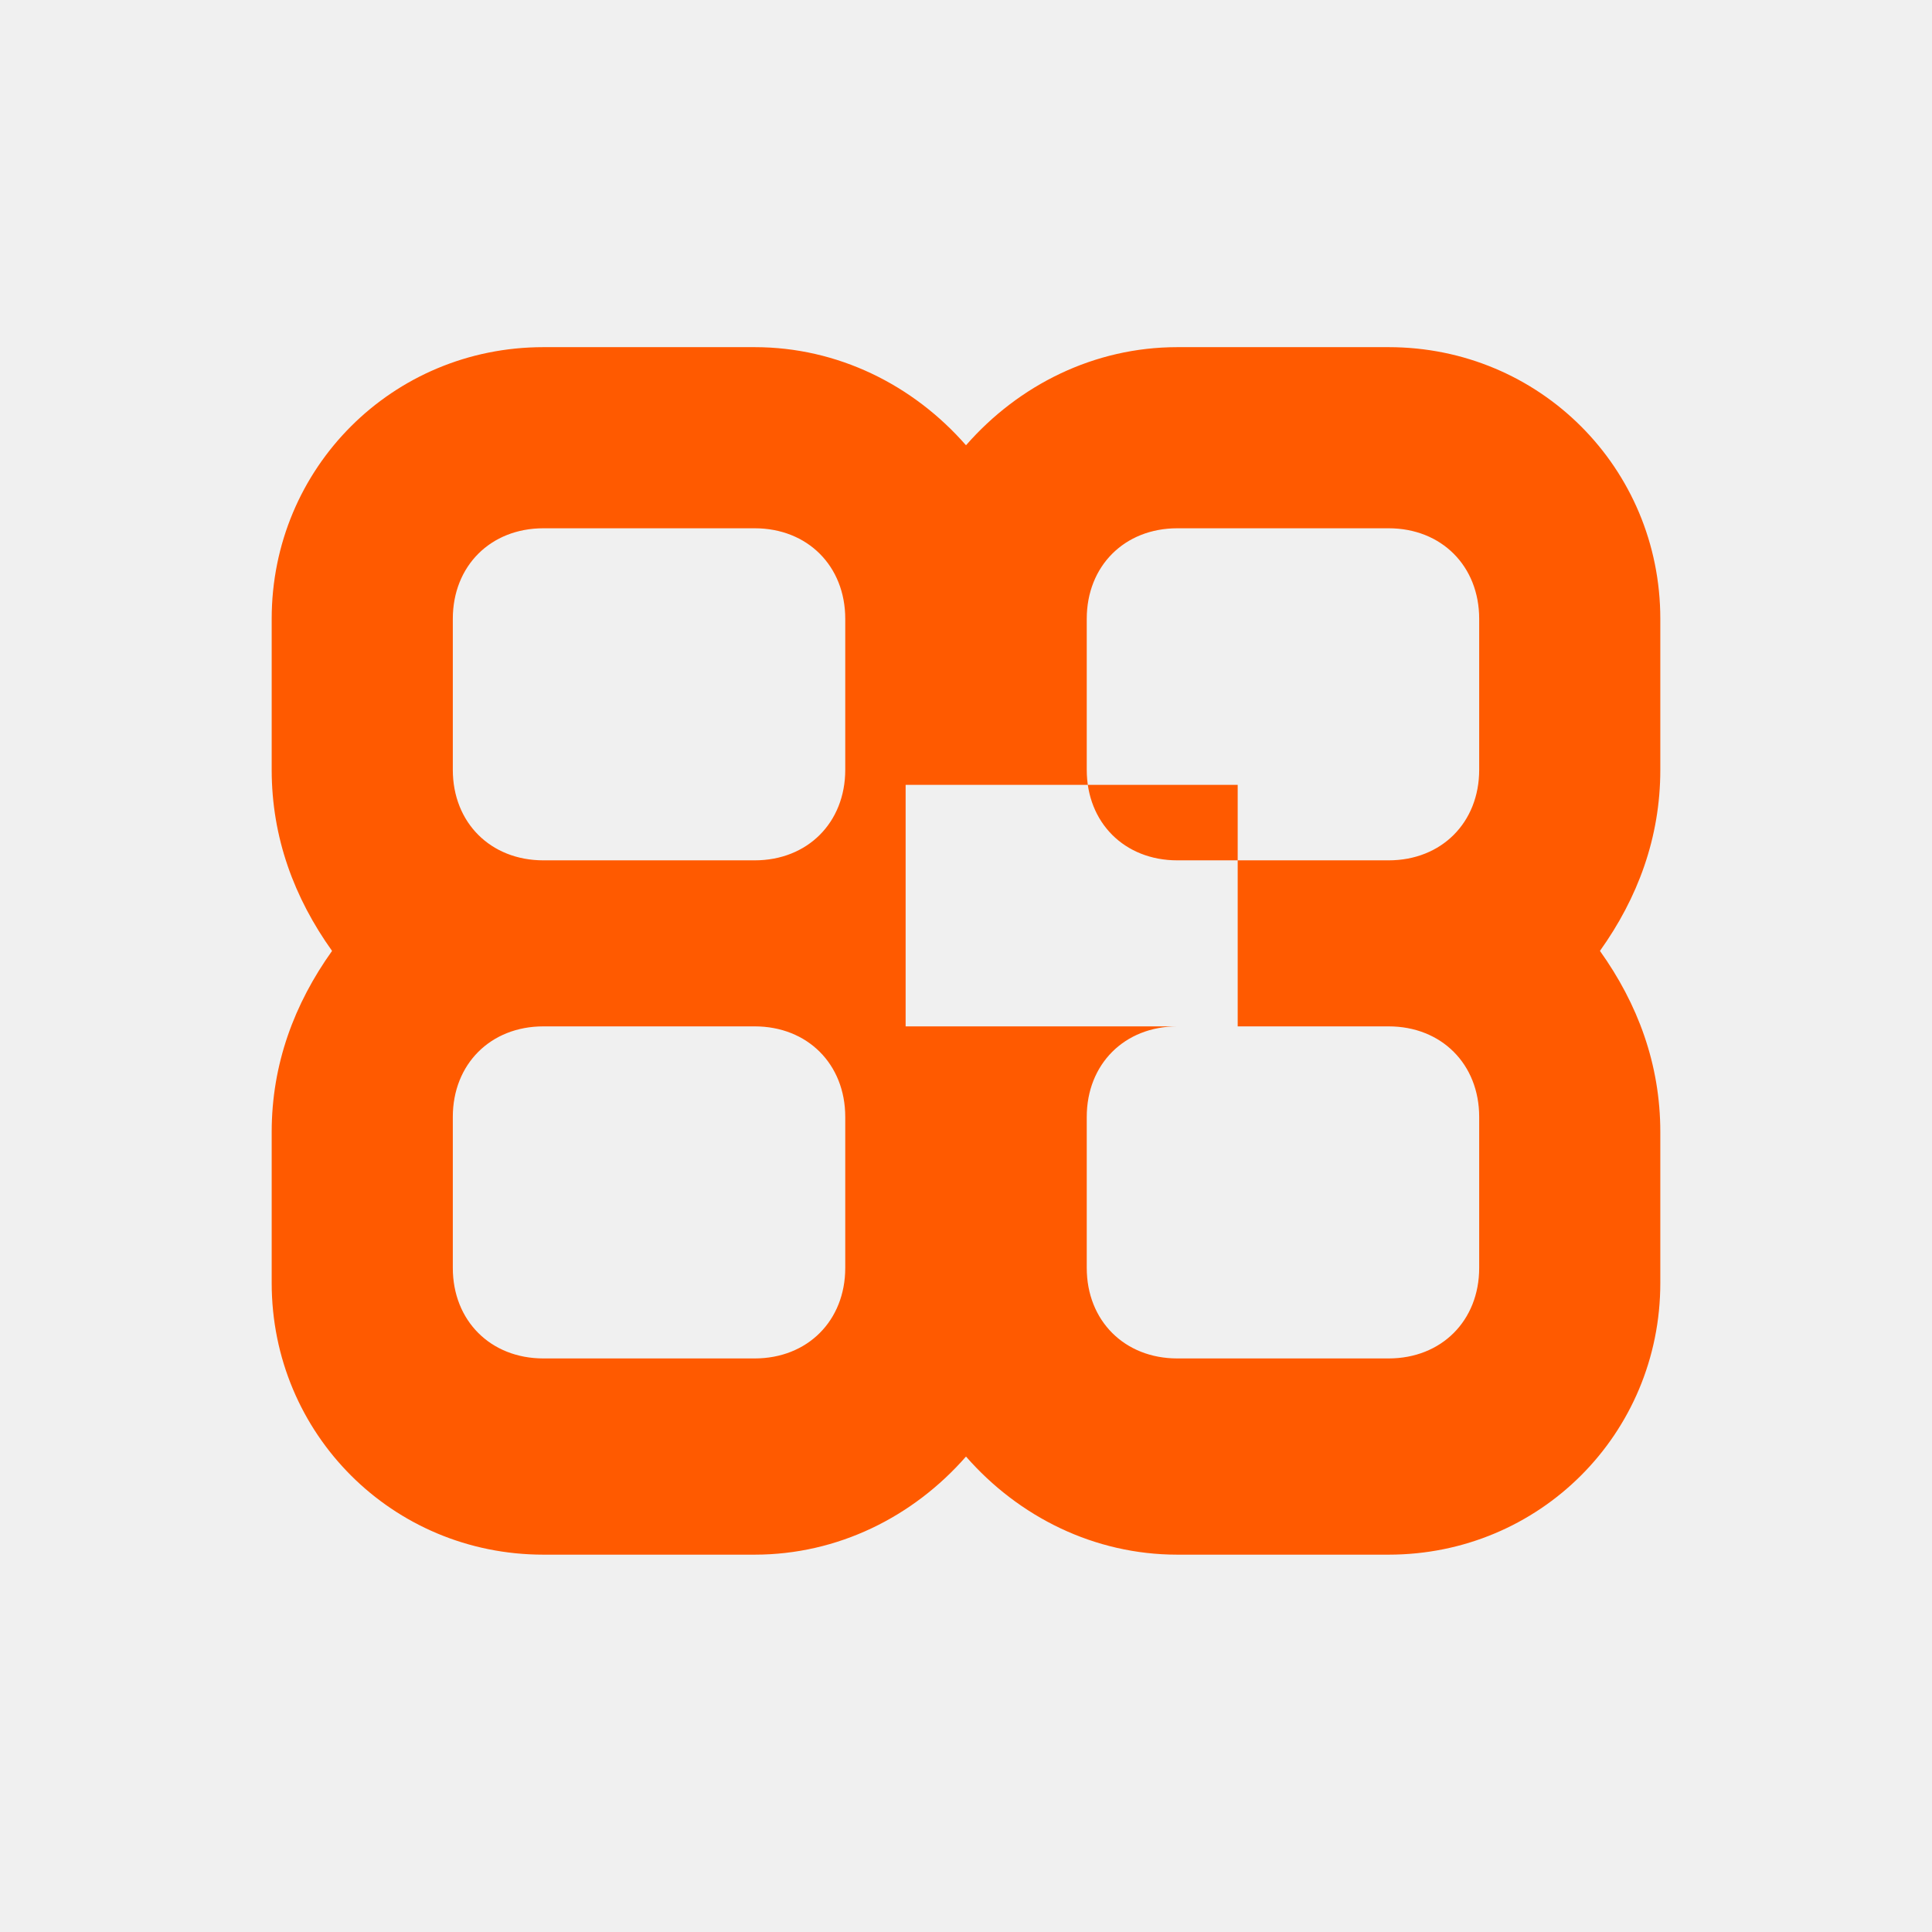
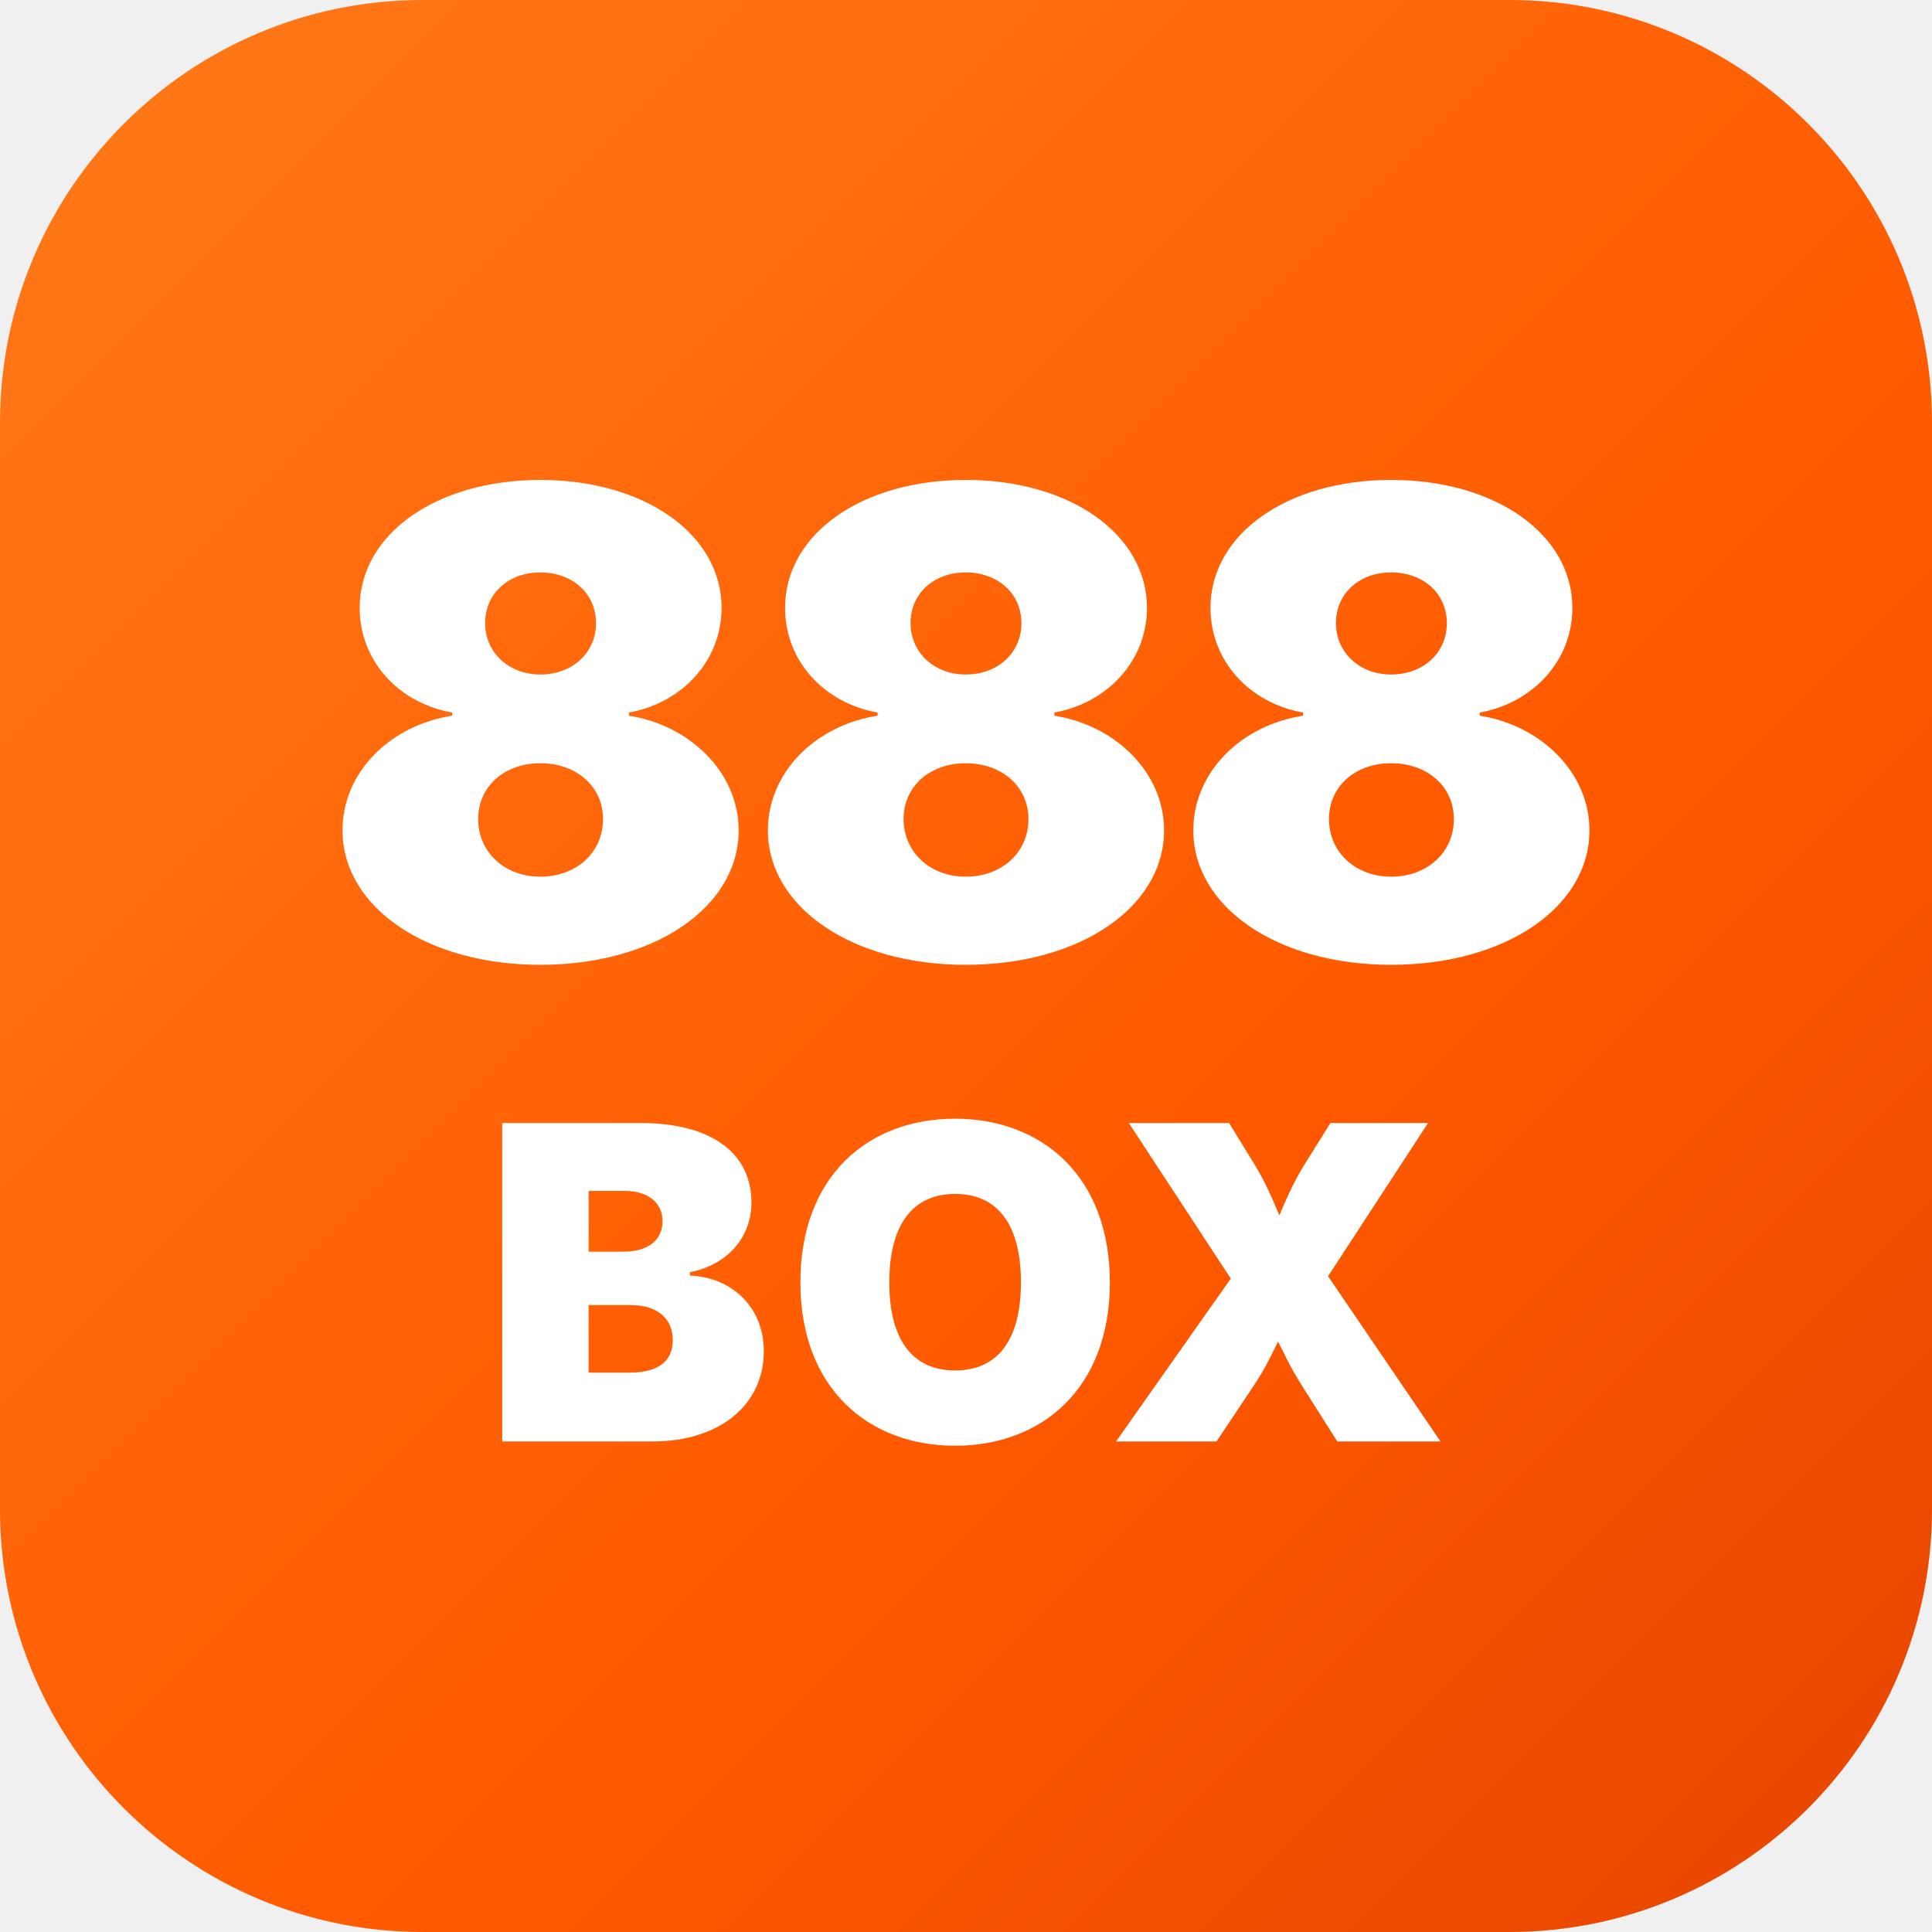
- <svg xmlns="http://www.w3.org/2000/svg" viewBox="0 0 256 256" role="img" aria-labelledby="title desc">
-   <path fill="#ff5a00" fill-rule="evenodd" d="M36 82c0-20 16-36 36-36h28c11 0 21 5 28 13 7-8 17-13 28-13h28c20 0 36 16 36 36v20c0 9-3 17-8 24 5 7 8 15 8 24v20c0 20-16 36-36 36h-28c-11 0-21-5-28-13-7 8-17 13-28 13H72c-20 0-36-16-36-36v-20c0-9 3-17 8-24-5-7-8-15-8-24V82Zm36-12c-7 0-12 5-12 12v20c0 7 5 12 12 12h28c7 0 12-5 12-12V82c0-7-5-12-12-12H72Zm84 0c-7 0-12 5-12 12v20c0 7 5 12 12 12h28c7 0 12-5 12-12V82c0-7-5-12-12-12h-28ZM72 136c-7 0-12 5-12 12v20c0 7 5 12 12 12h28c7 0 12-5 12-12v-20c0-7-5-12-12-12H72Zm84 0c-7 0-12 5-12 12v20c0 7 5 12 12 12h28c7 0 12-5 12-12v-20c0-7-5-12-12-12h-28ZM120 104h44v32h-44z" />
+ <svg xmlns="http://www.w3.org/2000/svg" viewBox="0 0 512 512" width="512" height="512">
+   <defs>
+     <linearGradient id="orangeGrad" x1="0%" y1="0%" x2="100%" y2="100%">
+       <stop offset="0%" stop-color="#FF7A1A" />
+       <stop offset="60%" stop-color="#FF5A00" />
+       <stop offset="100%" stop-color="#E54400" />
+     </linearGradient>
+   </defs>
+   <rect width="512" height="512" rx="112" fill="url(#orangeGrad)" />
+   <g fill="#FFFFFF" text-anchor="middle">
+     <text x="256" y="254" font-size="172" font-weight="900" letter-spacing="-4" font-family="-apple-system, BlinkMacSystemFont, 'SF Pro Display', Inter, 'Segoe UI', Roboto, sans-serif">888</text>
+     <text x="256" y="382" font-size="116" font-weight="900" letter-spacing="3" font-family="-apple-system, BlinkMacSystemFont, 'SF Pro Display', Inter, 'Segoe UI', Roboto, 'Helvetica Neue', sans-serif">BOX</text>
+   </g>
</svg>
